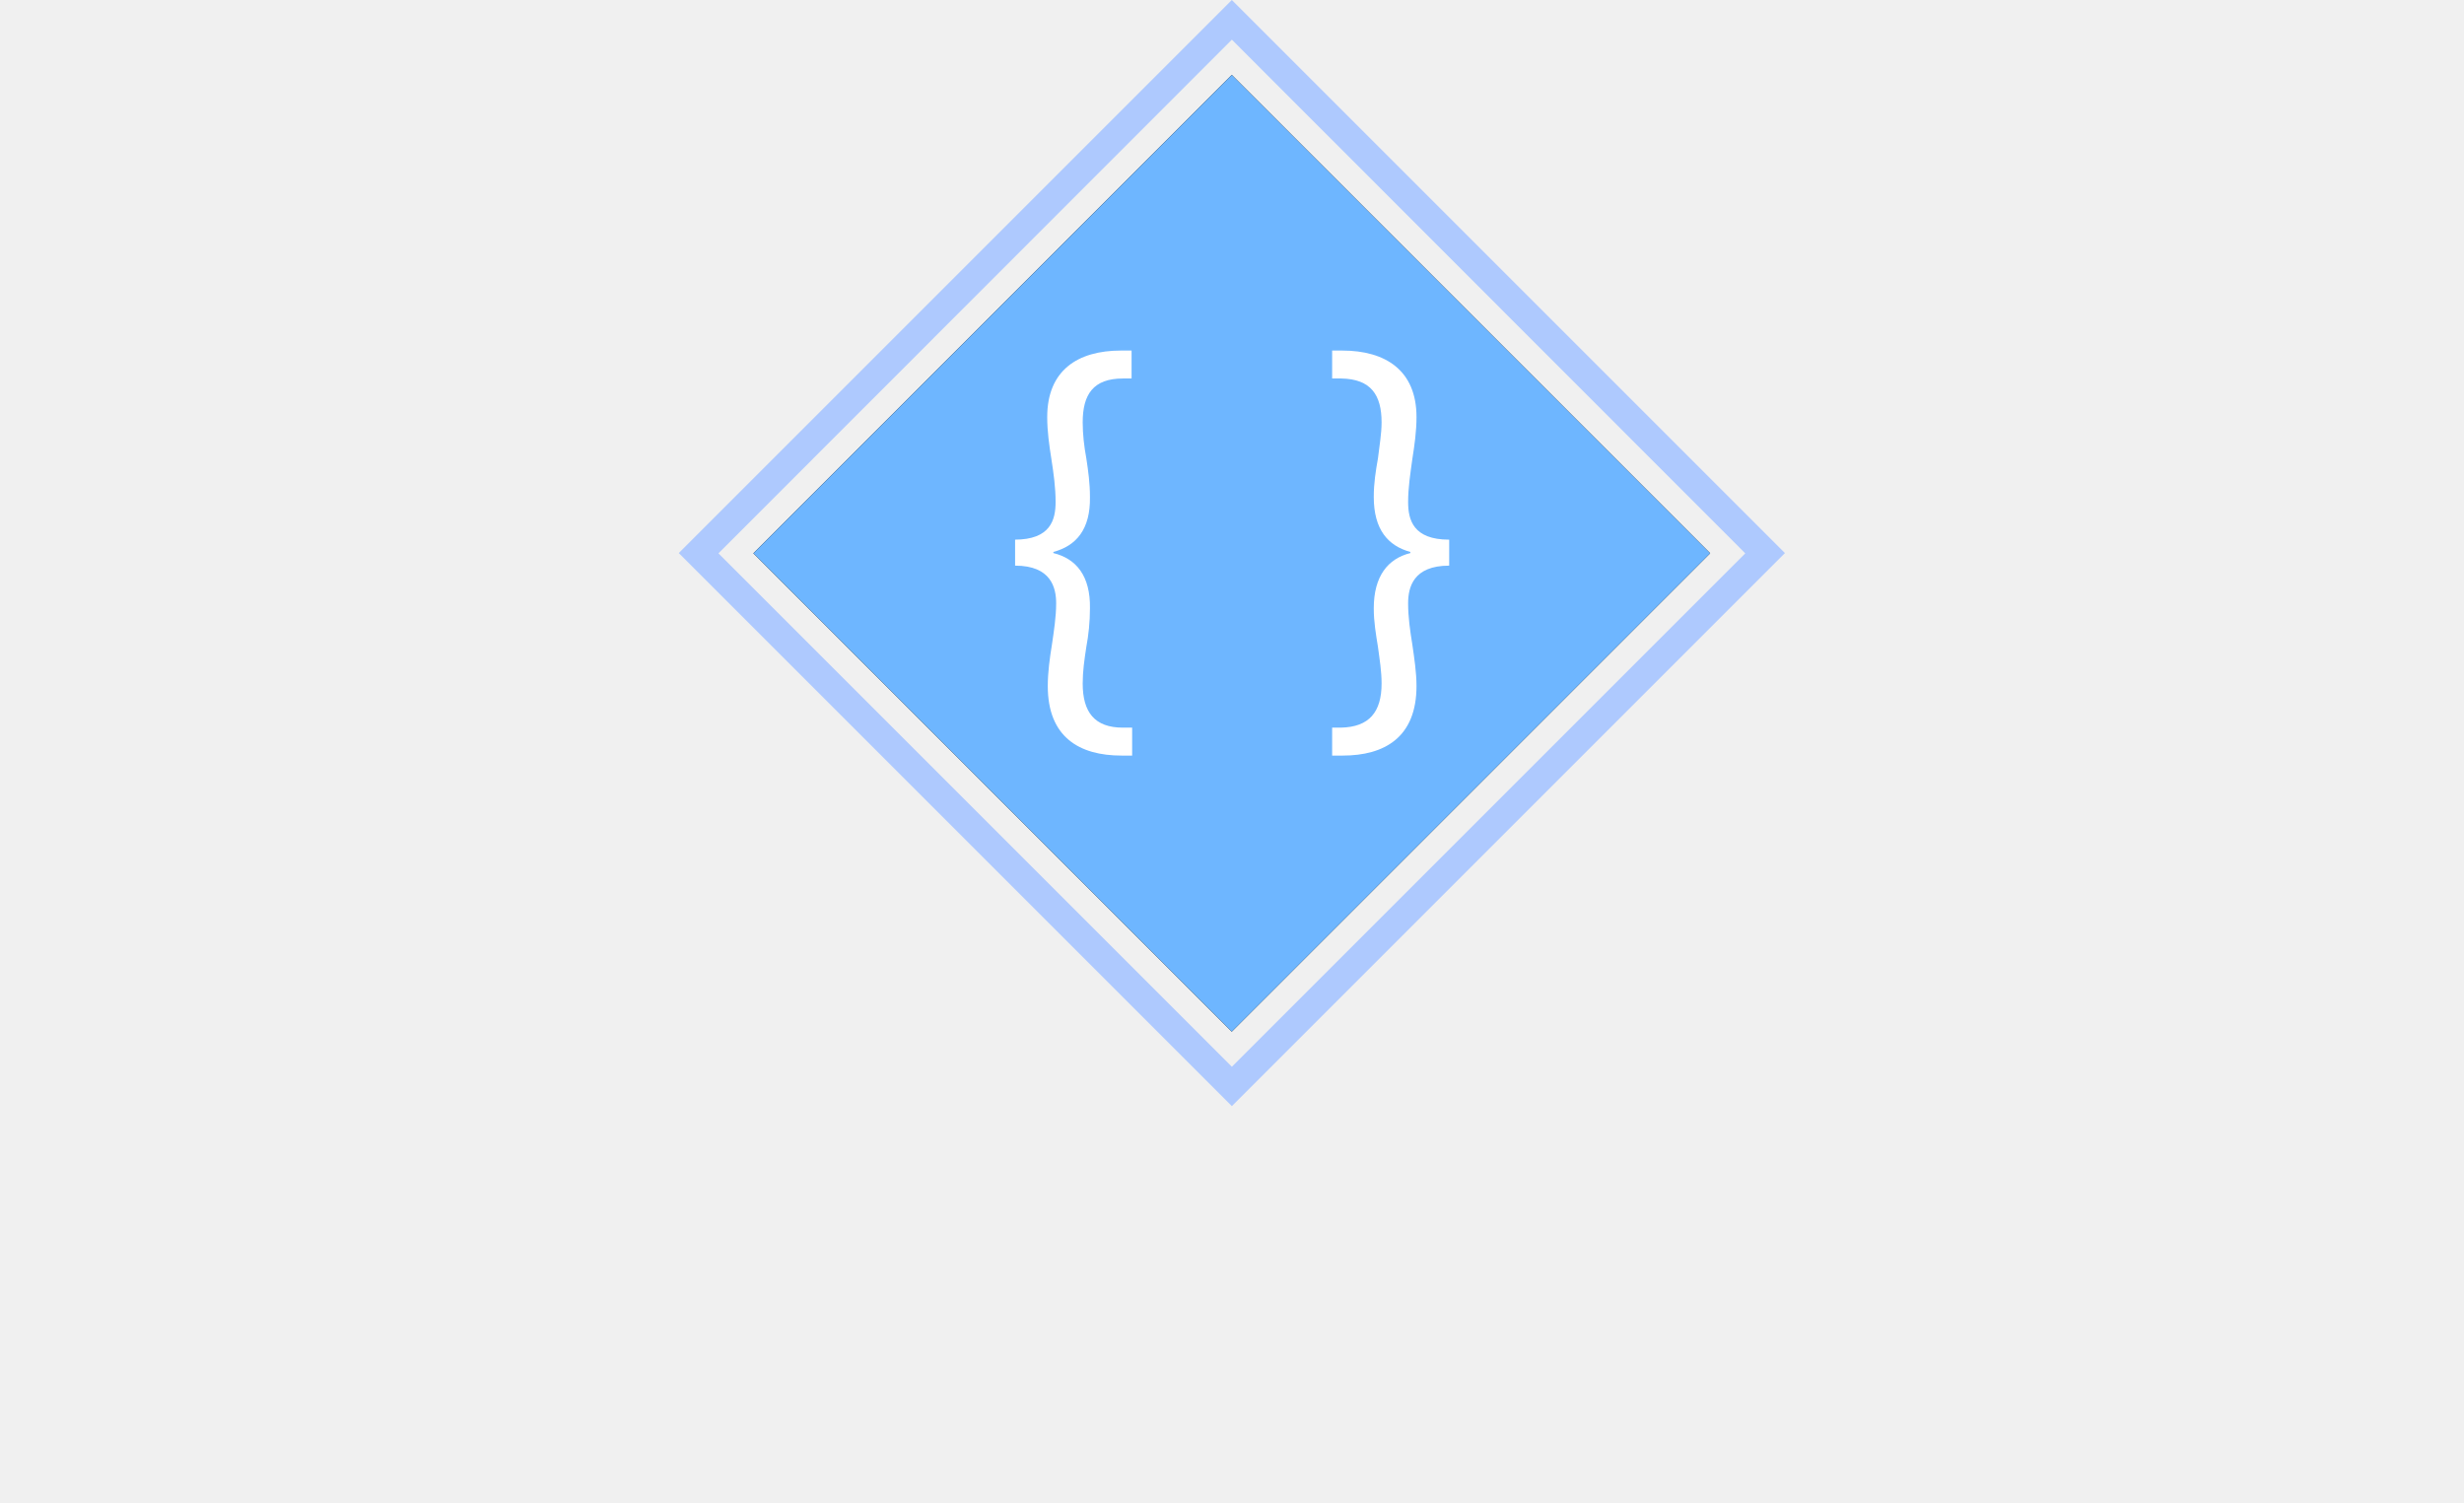
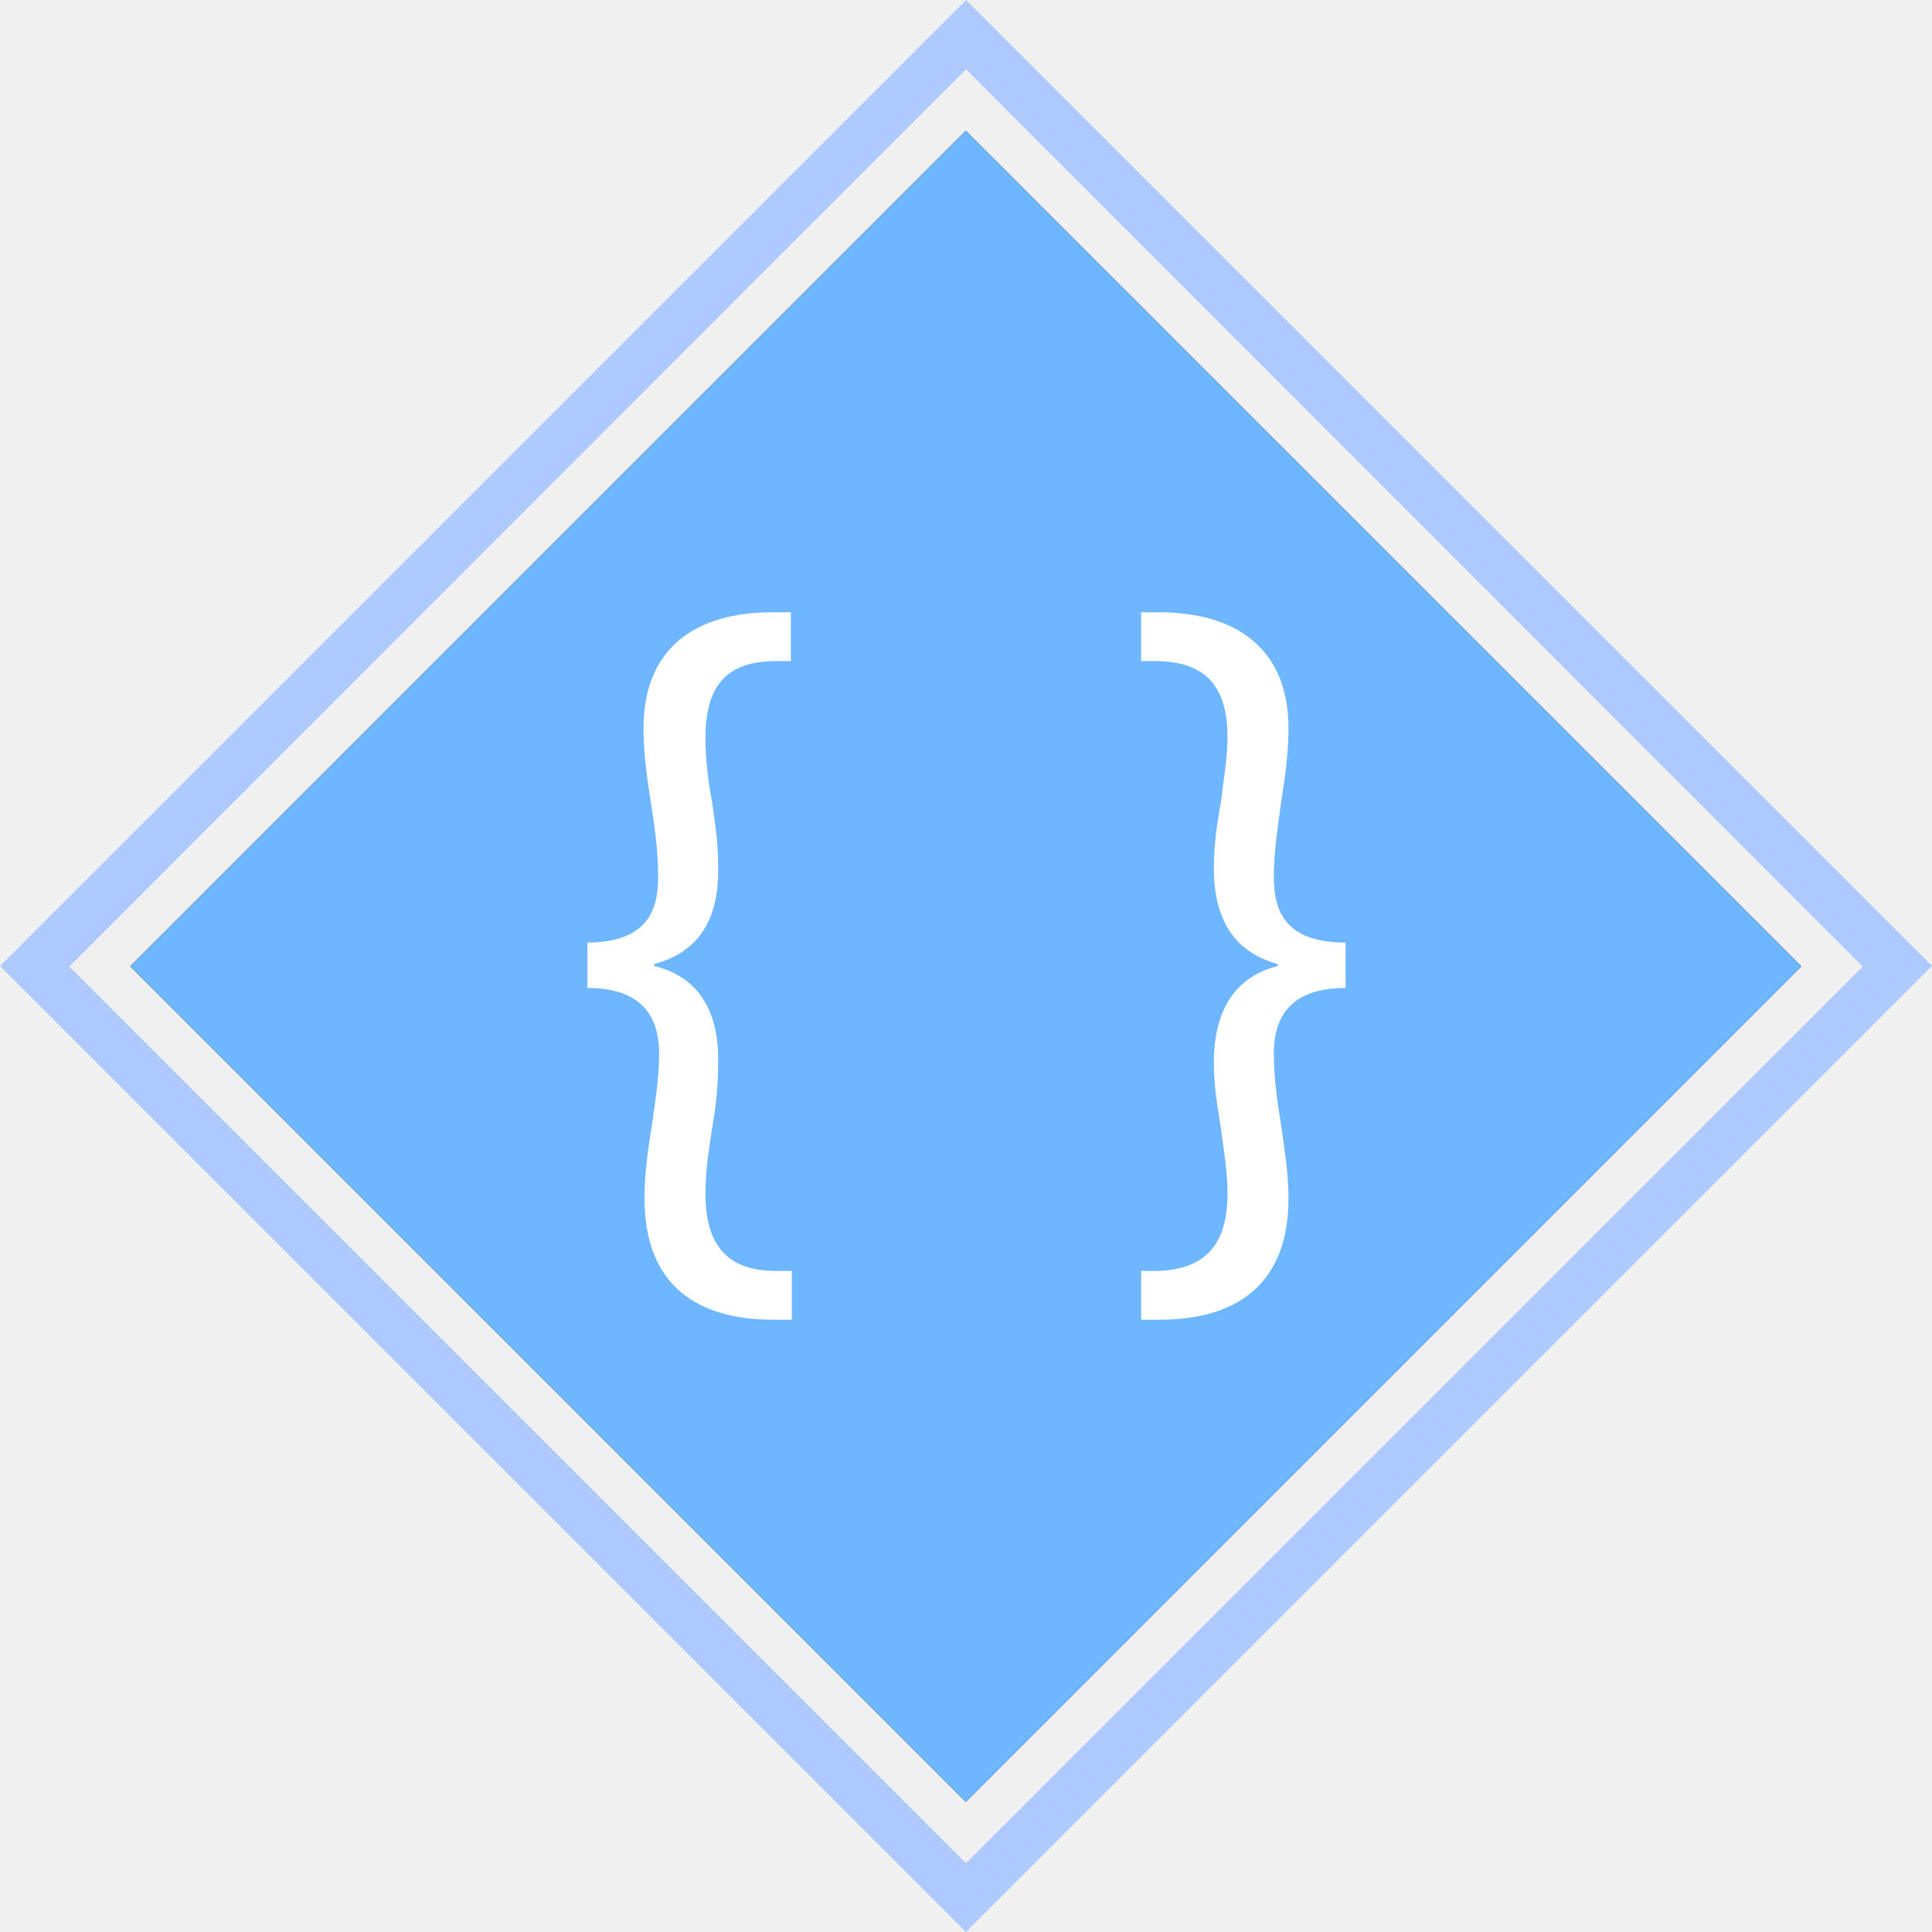
- <svg xmlns="http://www.w3.org/2000/svg" version="1.1" id="Layer_1" x="0px" y="0px" style="enable-background:new 0 0 2000 2000;" xml:space="preserve" viewBox="559 731 882.1 537.9">
+ <svg xmlns="http://www.w3.org/2000/svg" version="1.1" id="Layer_1" x="0px" y="0px" style="enable-background:new 0 0 2000 2000;" xml:space="preserve" viewBox="802 731 396 396">
  <style type="text/css">
	.st0{fill:#FFFFFF;}
	.st1{fill:#FEC9DD;}
	.st2{fill:#FFABAB;}
	.st3{fill:#808080;}
	.st4{fill:#AEC9FE;}
	.st5{fill:#6EB6FF;}
	.st6{fill:#666666;}
</style>
  <g>
    <g>
      <rect x="878.9" y="808" transform="matrix(0.7071 0.7071 -0.7071 0.7071 949.8315 -434.994)" width="242.2" height="242.2" />
      <path class="st4" d="M1000,1127l-198-198l198-198l198,198L1000,1127z M816.2,929.1l183.8,183.8l183.8-183.8L1000,745.2    L816.2,929.1z" />
      <rect x="878.9" y="808" transform="matrix(0.7071 0.7071 -0.7071 0.7071 949.8315 -434.994)" class="st5" width="242.2" height="242.2" />
      <g>
        <path class="st0" d="M922.2,924.2c12.9,0,14.7-7.1,14.7-13.5c0-5.1-0.7-10.2-1.5-15.3s-1.5-10-1.5-15.1     c0-16.7,10.9-23.8,26.4-23.8h3.8v10H961c-10.7,0-14.4,5.8-14.4,15.7c0,4.2,0.5,8.6,1.3,12.9c0.7,4.6,1.3,8.9,1.3,13.8     c0.2,11.6-4.9,17.5-13.1,19.7v0.4c8.2,2,13.3,8.2,13.1,19.8c0,4.9-0.5,9.5-1.3,13.8c-0.7,4.6-1.3,8.7-1.3,13.1     c0,10.2,4.2,15.8,14.4,15.8h3.3v10h-3.8c-15.1,0-26.4-6.6-26.4-24.9c0-4.9,0.7-10,1.5-14.9c0.7-4.9,1.5-9.8,1.5-14.7     c0-5.6-1.8-13.5-14.7-13.5V924.2z" />
        <path class="st0" d="M1077.8,933.5c-12.9,0-14.7,7.8-14.7,13.5c0,4.9,0.7,9.8,1.5,14.7c0.7,4.9,1.5,10,1.5,14.9     c0,18.4-11.5,24.9-26.4,24.9h-3.8v-10h3.1c10.2-0.2,14.6-5.6,14.6-15.8c0-4.4-0.7-8.6-1.3-13.1c-0.7-4.4-1.5-8.9-1.5-13.8     c0-11.6,5.1-17.8,13.1-19.8v-0.4c-8-2.2-13.1-8-13.1-19.7c0-4.9,0.7-9.3,1.5-13.8c0.5-4.4,1.3-8.7,1.3-12.9     c0-9.8-3.8-15.5-14.4-15.7h-3.3v-10h3.6c15.5,0,26.6,7.1,26.6,23.8c0,5.1-0.7,10-1.5,15.1c-0.7,5.1-1.5,10.2-1.5,15.3     c0,6.4,1.8,13.5,14.7,13.5V933.5z" />
      </g>
    </g>
  </g>
</svg>
